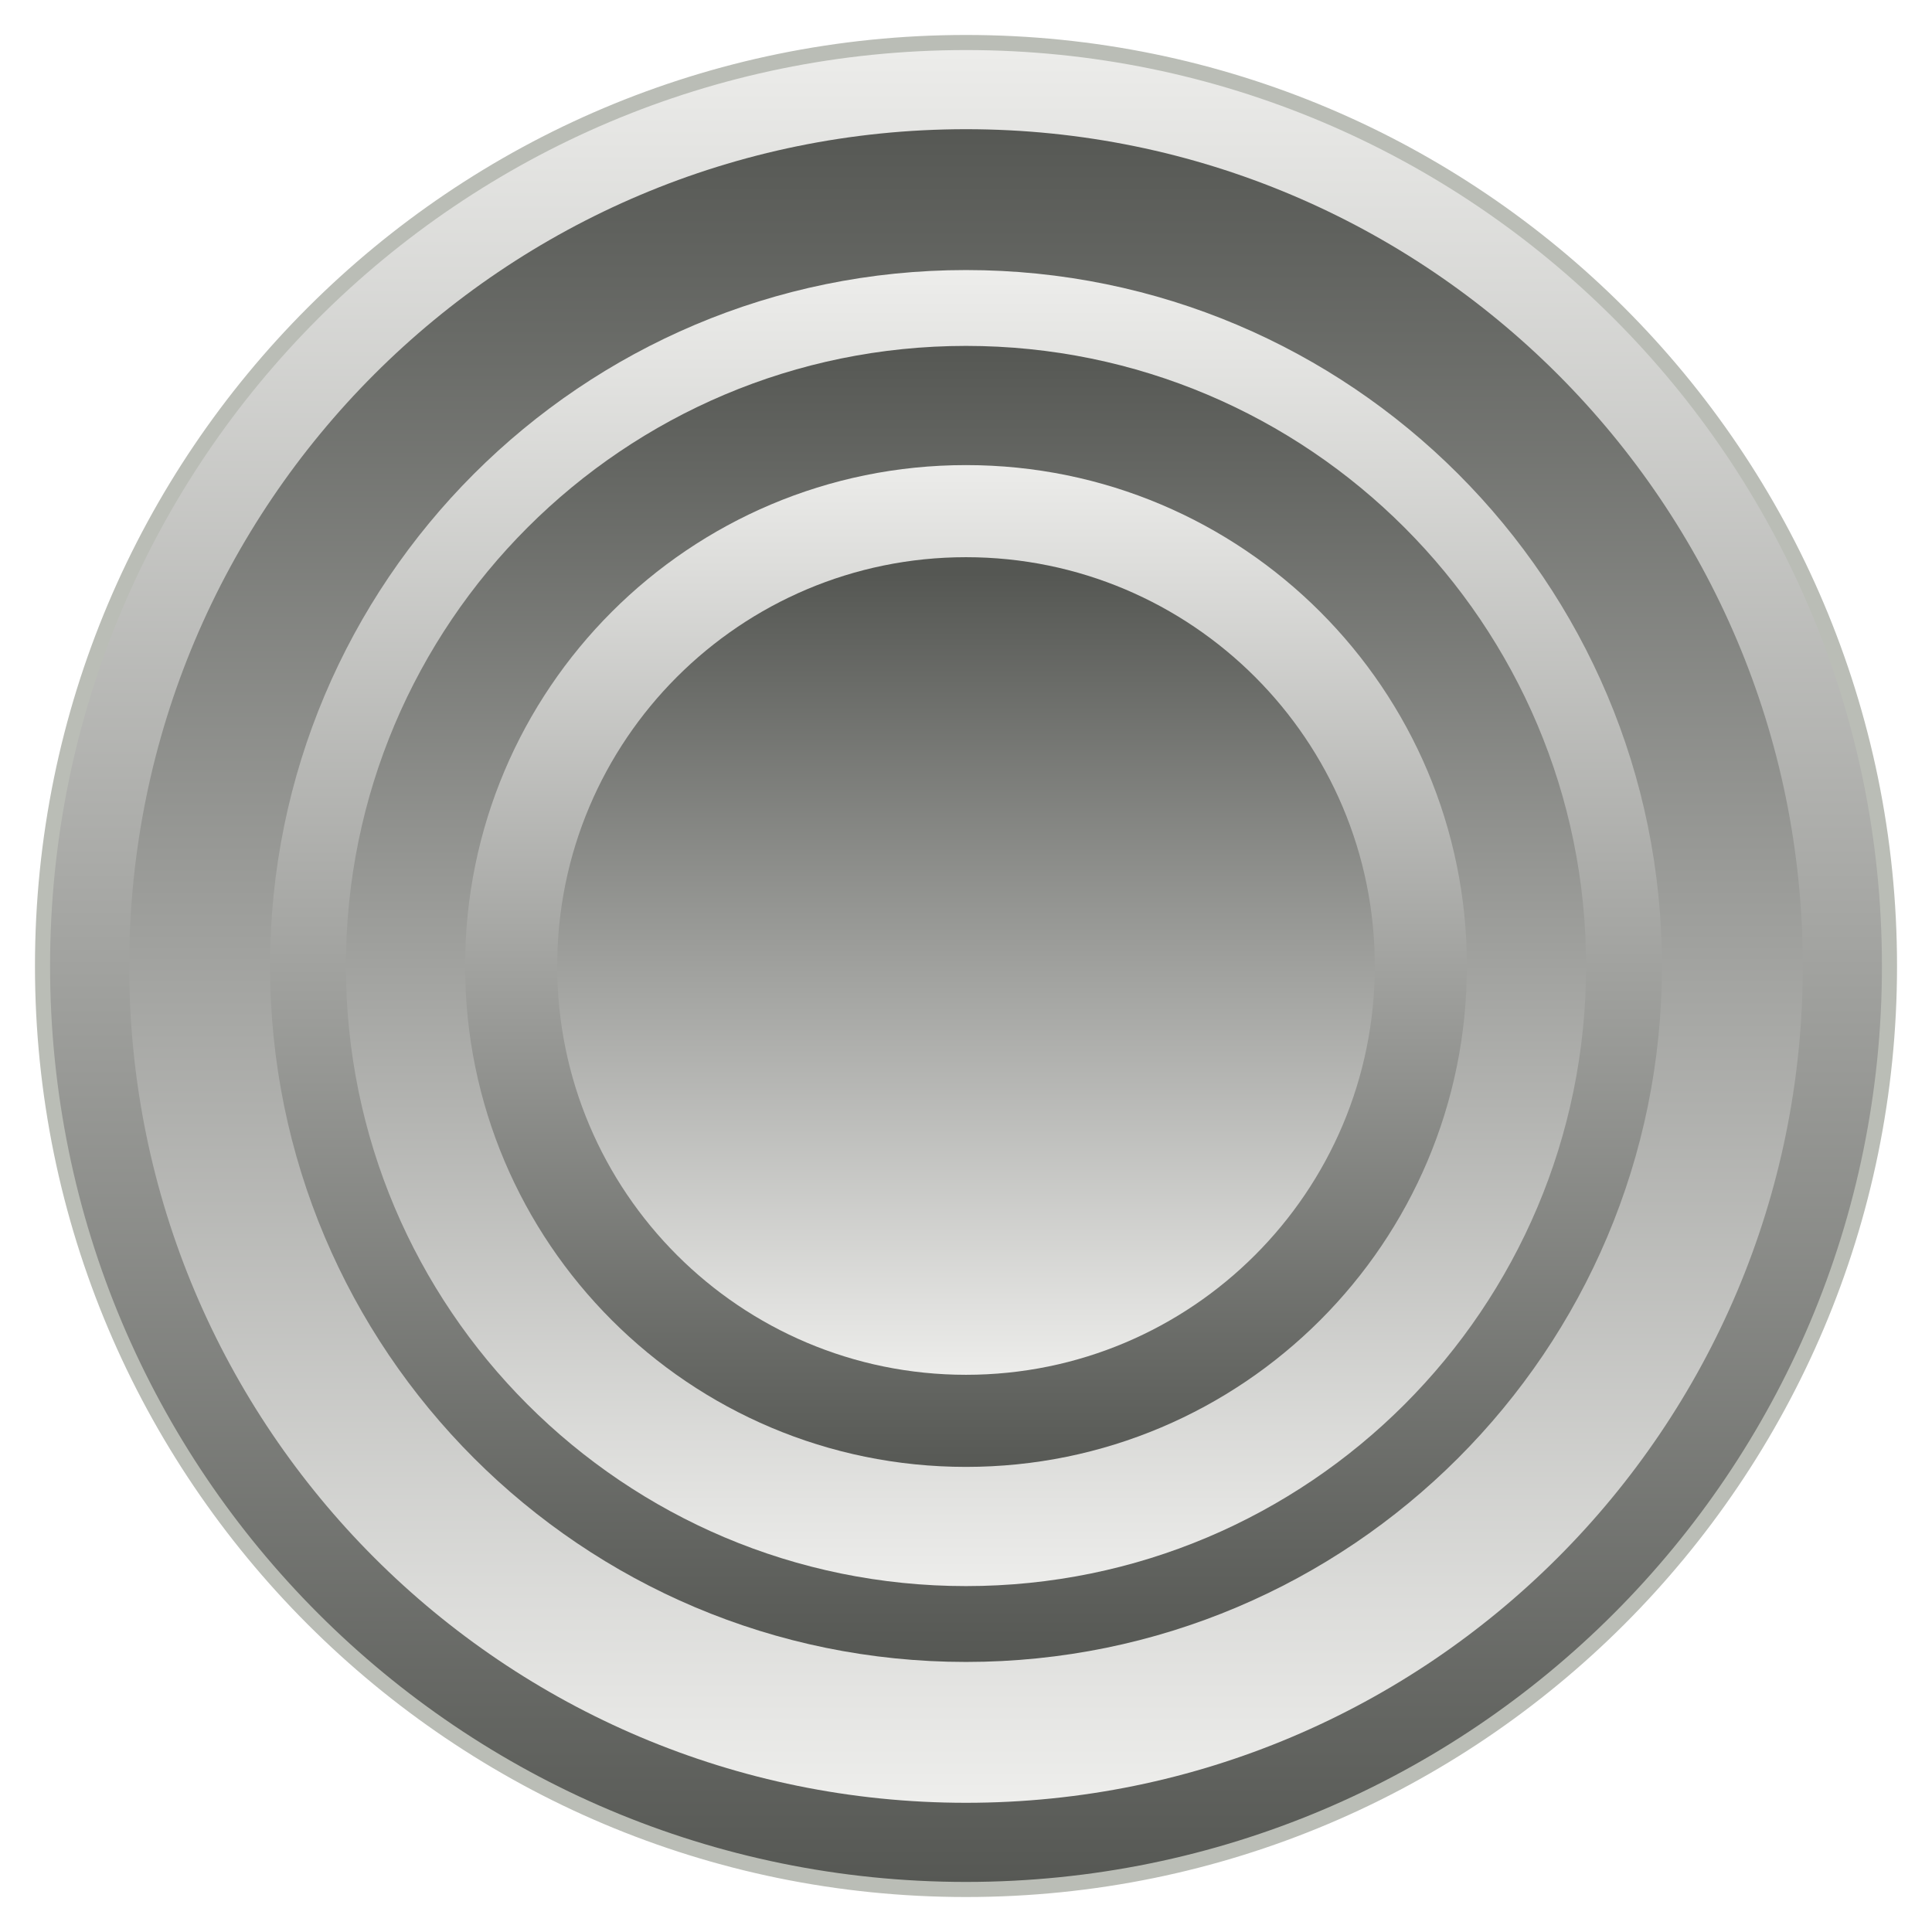
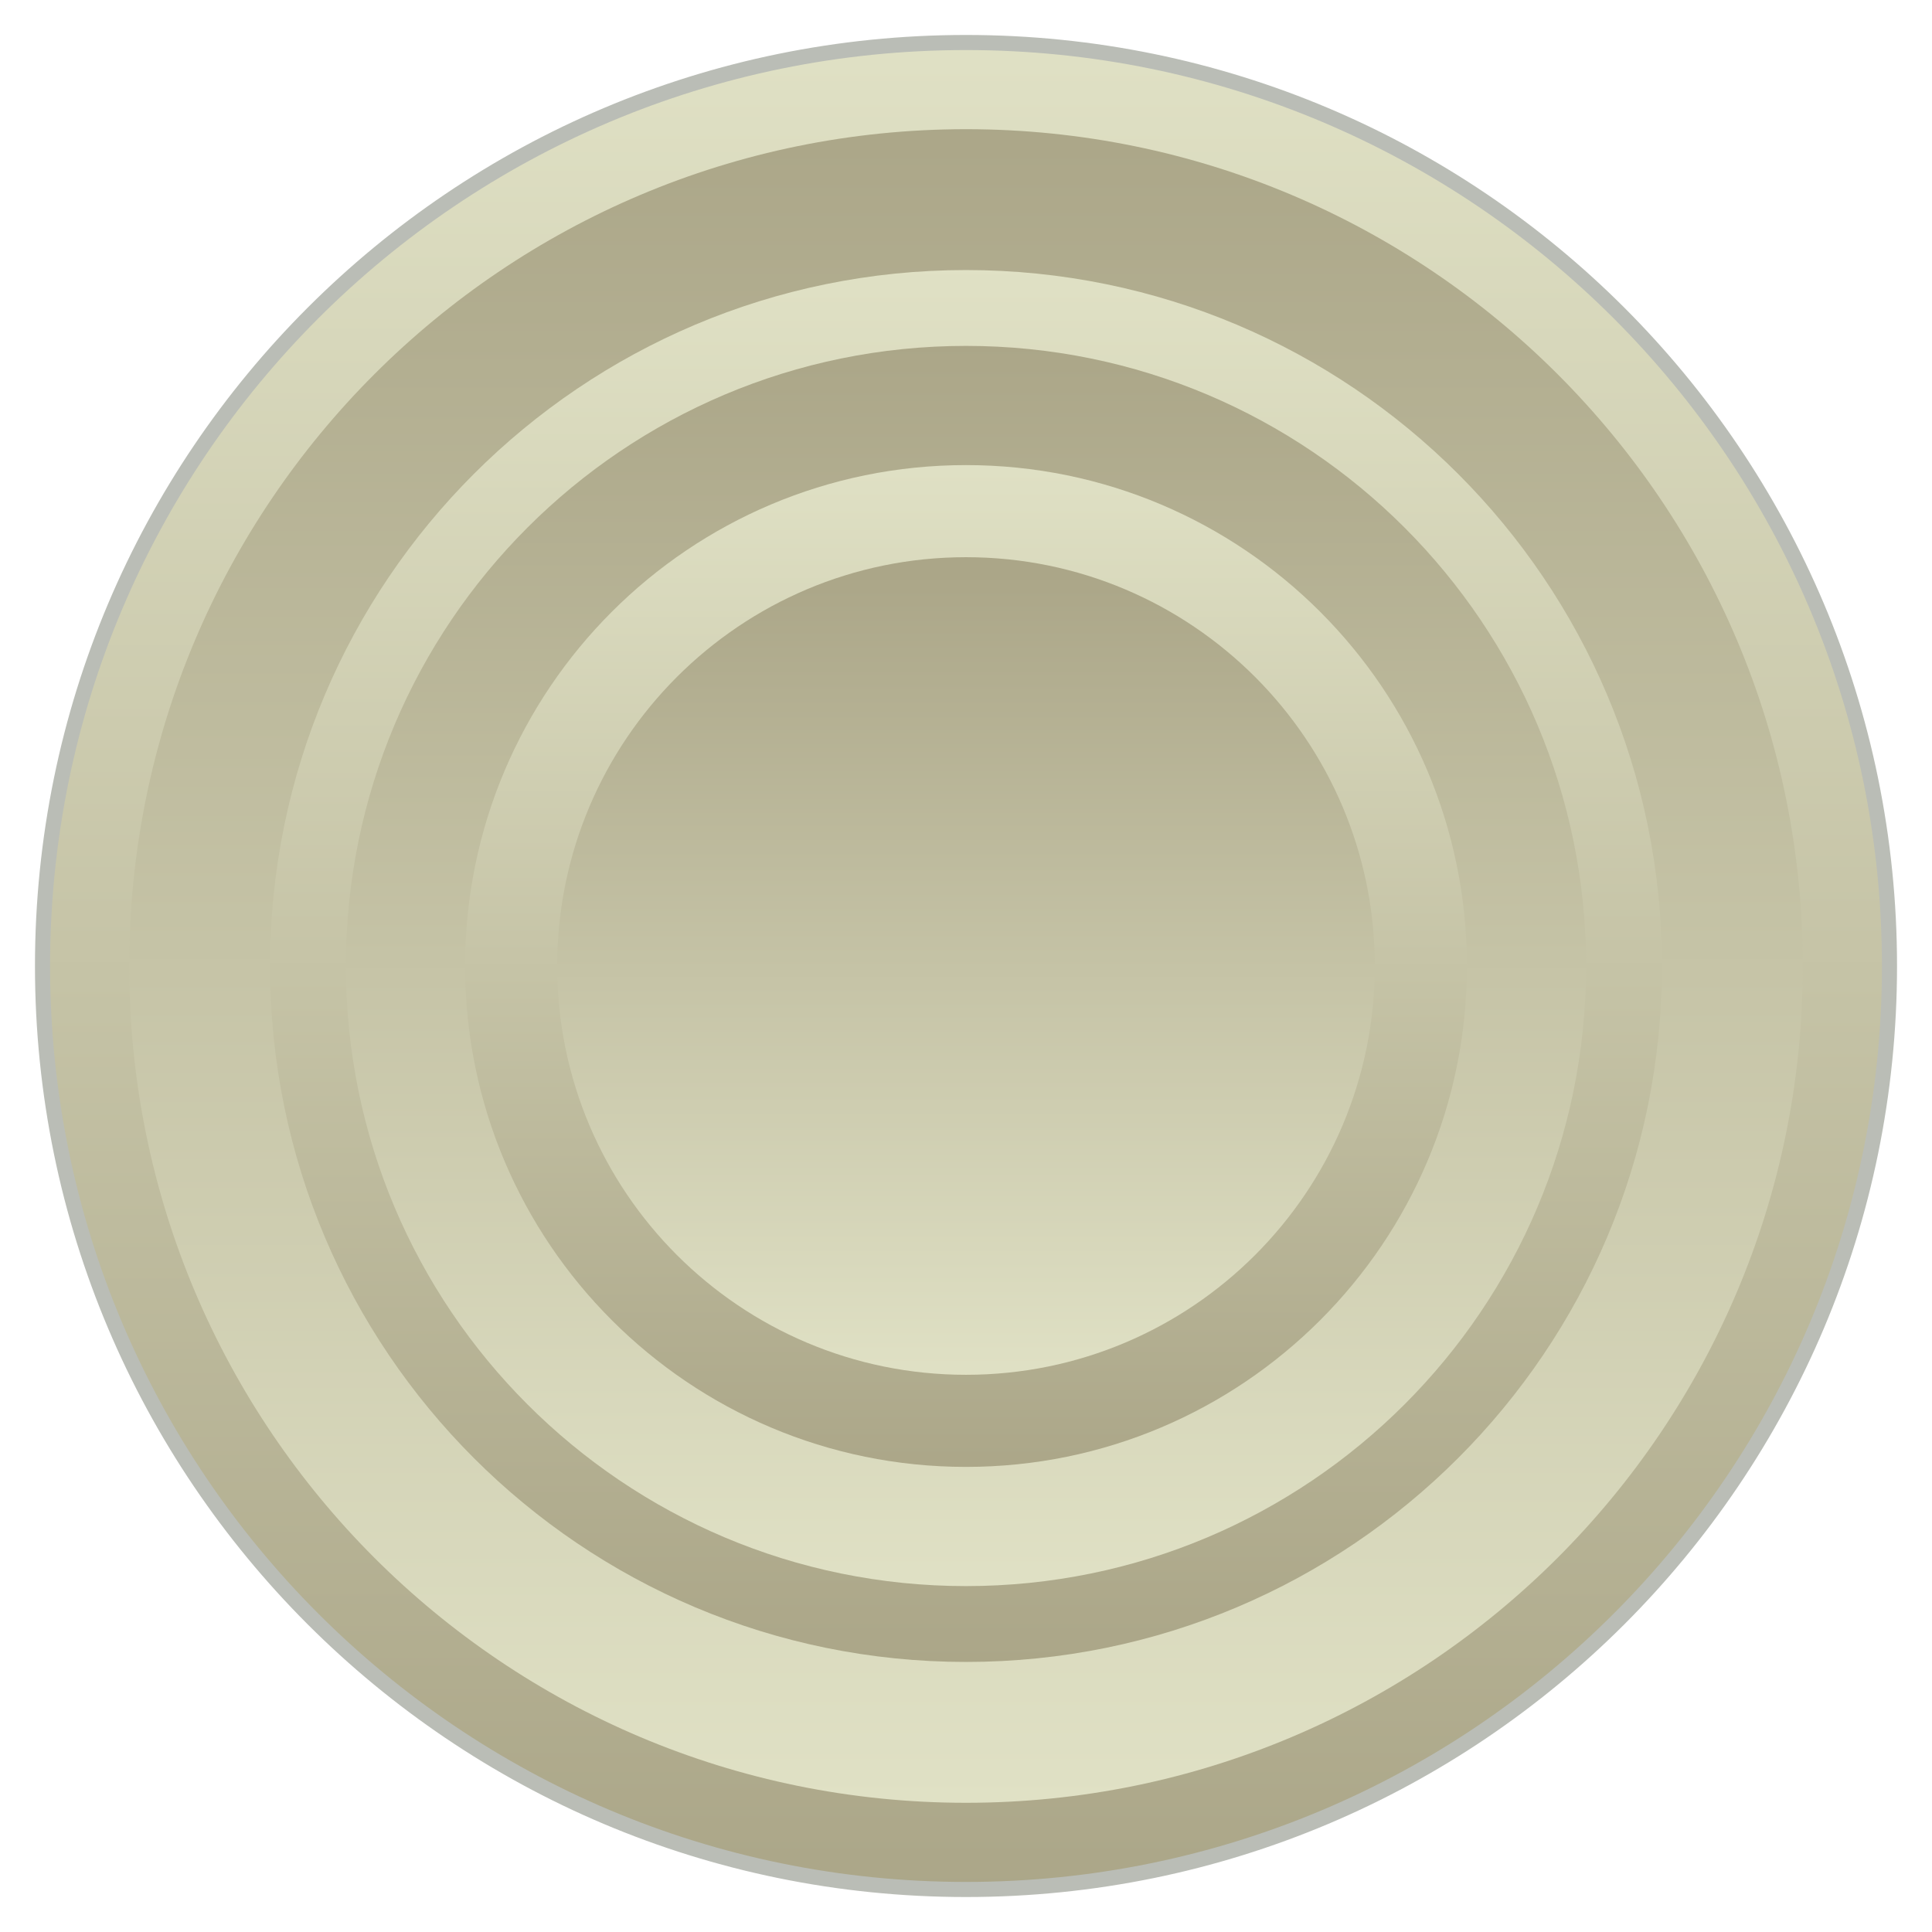
<svg xmlns="http://www.w3.org/2000/svg" xmlns:xlink="http://www.w3.org/1999/xlink" width="128" height="128" viewBox="0 0 128 128" id="svg2" version="1.1">
  <defs id="defs4">
    <linearGradient id="linearGradient5349">
-       <stop id="stop5345" offset="0" style="stop-color:#555753;stop-opacity:1" />
-       <stop id="stop5347" offset="1" style="stop-color:#eeeeec;stop-opacity:1" />
+       <stop id="stop5345" offset="0" style="stop-color:#aba688;stop-opacity:1" />
+       <stop id="stop5347" offset="1" style="stop-color:#e0e1c5;stop-opacity:1" />
    </linearGradient>
    <linearGradient id="linearGradient5343">
-       <stop id="stop5339" offset="0" style="stop-color:#555753;stop-opacity:1" />
-       <stop id="stop5341" offset="1" style="stop-color:#eeeeec;stop-opacity:1" />
+       <stop id="stop5339" offset="0" style="stop-color:#aba688;stop-opacity:1" />
+       <stop id="stop5341" offset="1" style="stop-color:#e0e1c5;stop-opacity:1" />
    </linearGradient>
    <linearGradient id="linearGradient5337">
-       <stop id="stop5333" offset="0" style="stop-color:#555753;stop-opacity:1" />
-       <stop id="stop5335" offset="1" style="stop-color:#eeeeec;stop-opacity:1" />
+       <stop id="stop5333" offset="0" style="stop-color:#aba688;stop-opacity:1" />
+       <stop id="stop5335" offset="1" style="stop-color:#e0e1c5;stop-opacity:1" />
    </linearGradient>
    <linearGradient id="linearGradient5331">
-       <stop id="stop5327" offset="0" style="stop-color:#555753;stop-opacity:1" />
-       <stop id="stop5329" offset="1" style="stop-color:#eeeeec;stop-opacity:1" />
+       <stop id="stop5327" offset="0" style="stop-color:#aba688;stop-opacity:1" />
+       <stop id="stop5329" offset="1" style="stop-color:#e0e1c5;stop-opacity:1" />
    </linearGradient>
    <linearGradient id="linearGradient5325">
-       <stop id="stop5321" offset="0" style="stop-color:#555753;stop-opacity:1" />
-       <stop id="stop5323" offset="1" style="stop-color:#eeeeec;stop-opacity:1" />
+       <stop id="stop5321" offset="0" style="stop-color:#aba688;stop-opacity:1" />
+       <stop id="stop5323" offset="1" style="stop-color:#e0e1c5;stop-opacity:1" />
    </linearGradient>
    <linearGradient xlink:href="#linearGradient5325" id="linearGradient4601" x1="55.793" y1="142.318" x2="55.793" y2="96.949" gradientUnits="userSpaceOnUse" gradientTransform="matrix(2.724761,0,0,2.724761,-89.29568,662.1172)" />
    <linearGradient id="linearGradient4599">
-       <stop style="stop-color:#555753;stop-opacity:1" offset="0" id="stop4595" />
-       <stop style="stop-color:#eeeeec;stop-opacity:1" offset="1" id="stop4597" />
+       <stop style="stop-color:#aba688;stop-opacity:1" offset="0" id="stop4595" />
+       <stop style="stop-color:#e0e1c5;stop-opacity:1" offset="1" id="stop4597" />
    </linearGradient>
    <linearGradient xlink:href="#linearGradient5331" id="linearGradient4593" x1="55.859" y1="99.087" x2="55.859" y2="140.046" gradientUnits="userSpaceOnUse" gradientTransform="matrix(2.724761,0,0,2.724761,-89.29568,662.1172)" />
    <linearGradient xlink:href="#linearGradient5337" id="linearGradient4585" x1="55.859" y1="136.705" x2="55.859" y2="102.628" gradientUnits="userSpaceOnUse" gradientTransform="matrix(2.724761,0,0,2.724761,-89.29568,662.1172)" />
    <linearGradient xlink:href="#linearGradient5343" id="linearGradient4577" x1="55.592" y1="104.566" x2="55.592" y2="134.968" gradientUnits="userSpaceOnUse" gradientTransform="matrix(2.724761,0,0,2.724761,-89.29568,662.1172)" />
    <linearGradient xlink:href="#linearGradient5349" id="linearGradient4569" x1="55.793" y1="132.162" x2="55.793" y2="107.239" gradientUnits="userSpaceOnUse" gradientTransform="matrix(2.724761,0,0,2.724761,-89.29568,662.1172)" />
    <linearGradient xlink:href="#linearGradient4599" id="linearGradient4561" x1="55.859" y1="110.179" x2="55.859" y2="129.823" gradientUnits="userSpaceOnUse" gradientTransform="matrix(2.724761,0,0,2.724761,-89.29568,662.1172)" />
  </defs>
  <g id="layer1" transform="translate(0,-924.3622)">
    <g id="g5357">
      <circle r="61.183" cy="988.362" cx="64" id="path4541" style="opacity:1;vector-effect:none;fill:url(#linearGradient4601);fill-opacity:1;stroke:#babdb6;stroke-width:1;stroke-linecap:round;stroke-linejoin:miter;stroke-miterlimit:4;stroke-dasharray:none;stroke-dashoffset:0;stroke-opacity:1;marker:none;paint-order:markers fill stroke" />
      <circle style="opacity:1;vector-effect:none;fill:url(#linearGradient4593);fill-opacity:1;stroke:none;stroke-width:1.603;stroke-linecap:round;stroke-linejoin:miter;stroke-miterlimit:4;stroke-dasharray:none;stroke-dashoffset:0;stroke-opacity:1;marker:none;paint-order:markers fill stroke" id="circle4543" cx="64" cy="988.362" r="55.44" />
      <circle r="46.108" cy="988.362" cx="64" id="circle4545" style="opacity:1;vector-effect:none;fill:url(#linearGradient4585);fill-opacity:1;stroke:none;stroke-width:1.333;stroke-linecap:round;stroke-linejoin:miter;stroke-miterlimit:4;stroke-dasharray:none;stroke-dashoffset:0;stroke-opacity:1;marker:none;paint-order:markers fill stroke" />
      <circle style="opacity:1;vector-effect:none;fill:url(#linearGradient4577);fill-opacity:1;stroke:none;stroke-width:1.188;stroke-linecap:round;stroke-linejoin:miter;stroke-miterlimit:4;stroke-dasharray:none;stroke-dashoffset:0;stroke-opacity:1;marker:none;paint-order:markers fill stroke" id="circle4547" cx="64" cy="988.362" r="41.083" />
      <circle r="33.186" cy="988.362" cx="64" id="circle4549" style="opacity:1;vector-effect:none;fill:url(#linearGradient4569);fill-opacity:1;stroke:none;stroke-width:0.959;stroke-linecap:round;stroke-linejoin:miter;stroke-miterlimit:4;stroke-dasharray:none;stroke-dashoffset:0;stroke-opacity:1;marker:none;paint-order:markers fill stroke" />
      <circle style="opacity:1;vector-effect:none;fill:url(#linearGradient4561);fill-opacity:1;stroke:none;stroke-width:0.783;stroke-linecap:round;stroke-linejoin:miter;stroke-miterlimit:4;stroke-dasharray:none;stroke-dashoffset:0;stroke-opacity:1;marker:none;paint-order:markers fill stroke" id="circle4551" cx="64" cy="988.362" r="27.084" />
    </g>
  </g>
</svg>
